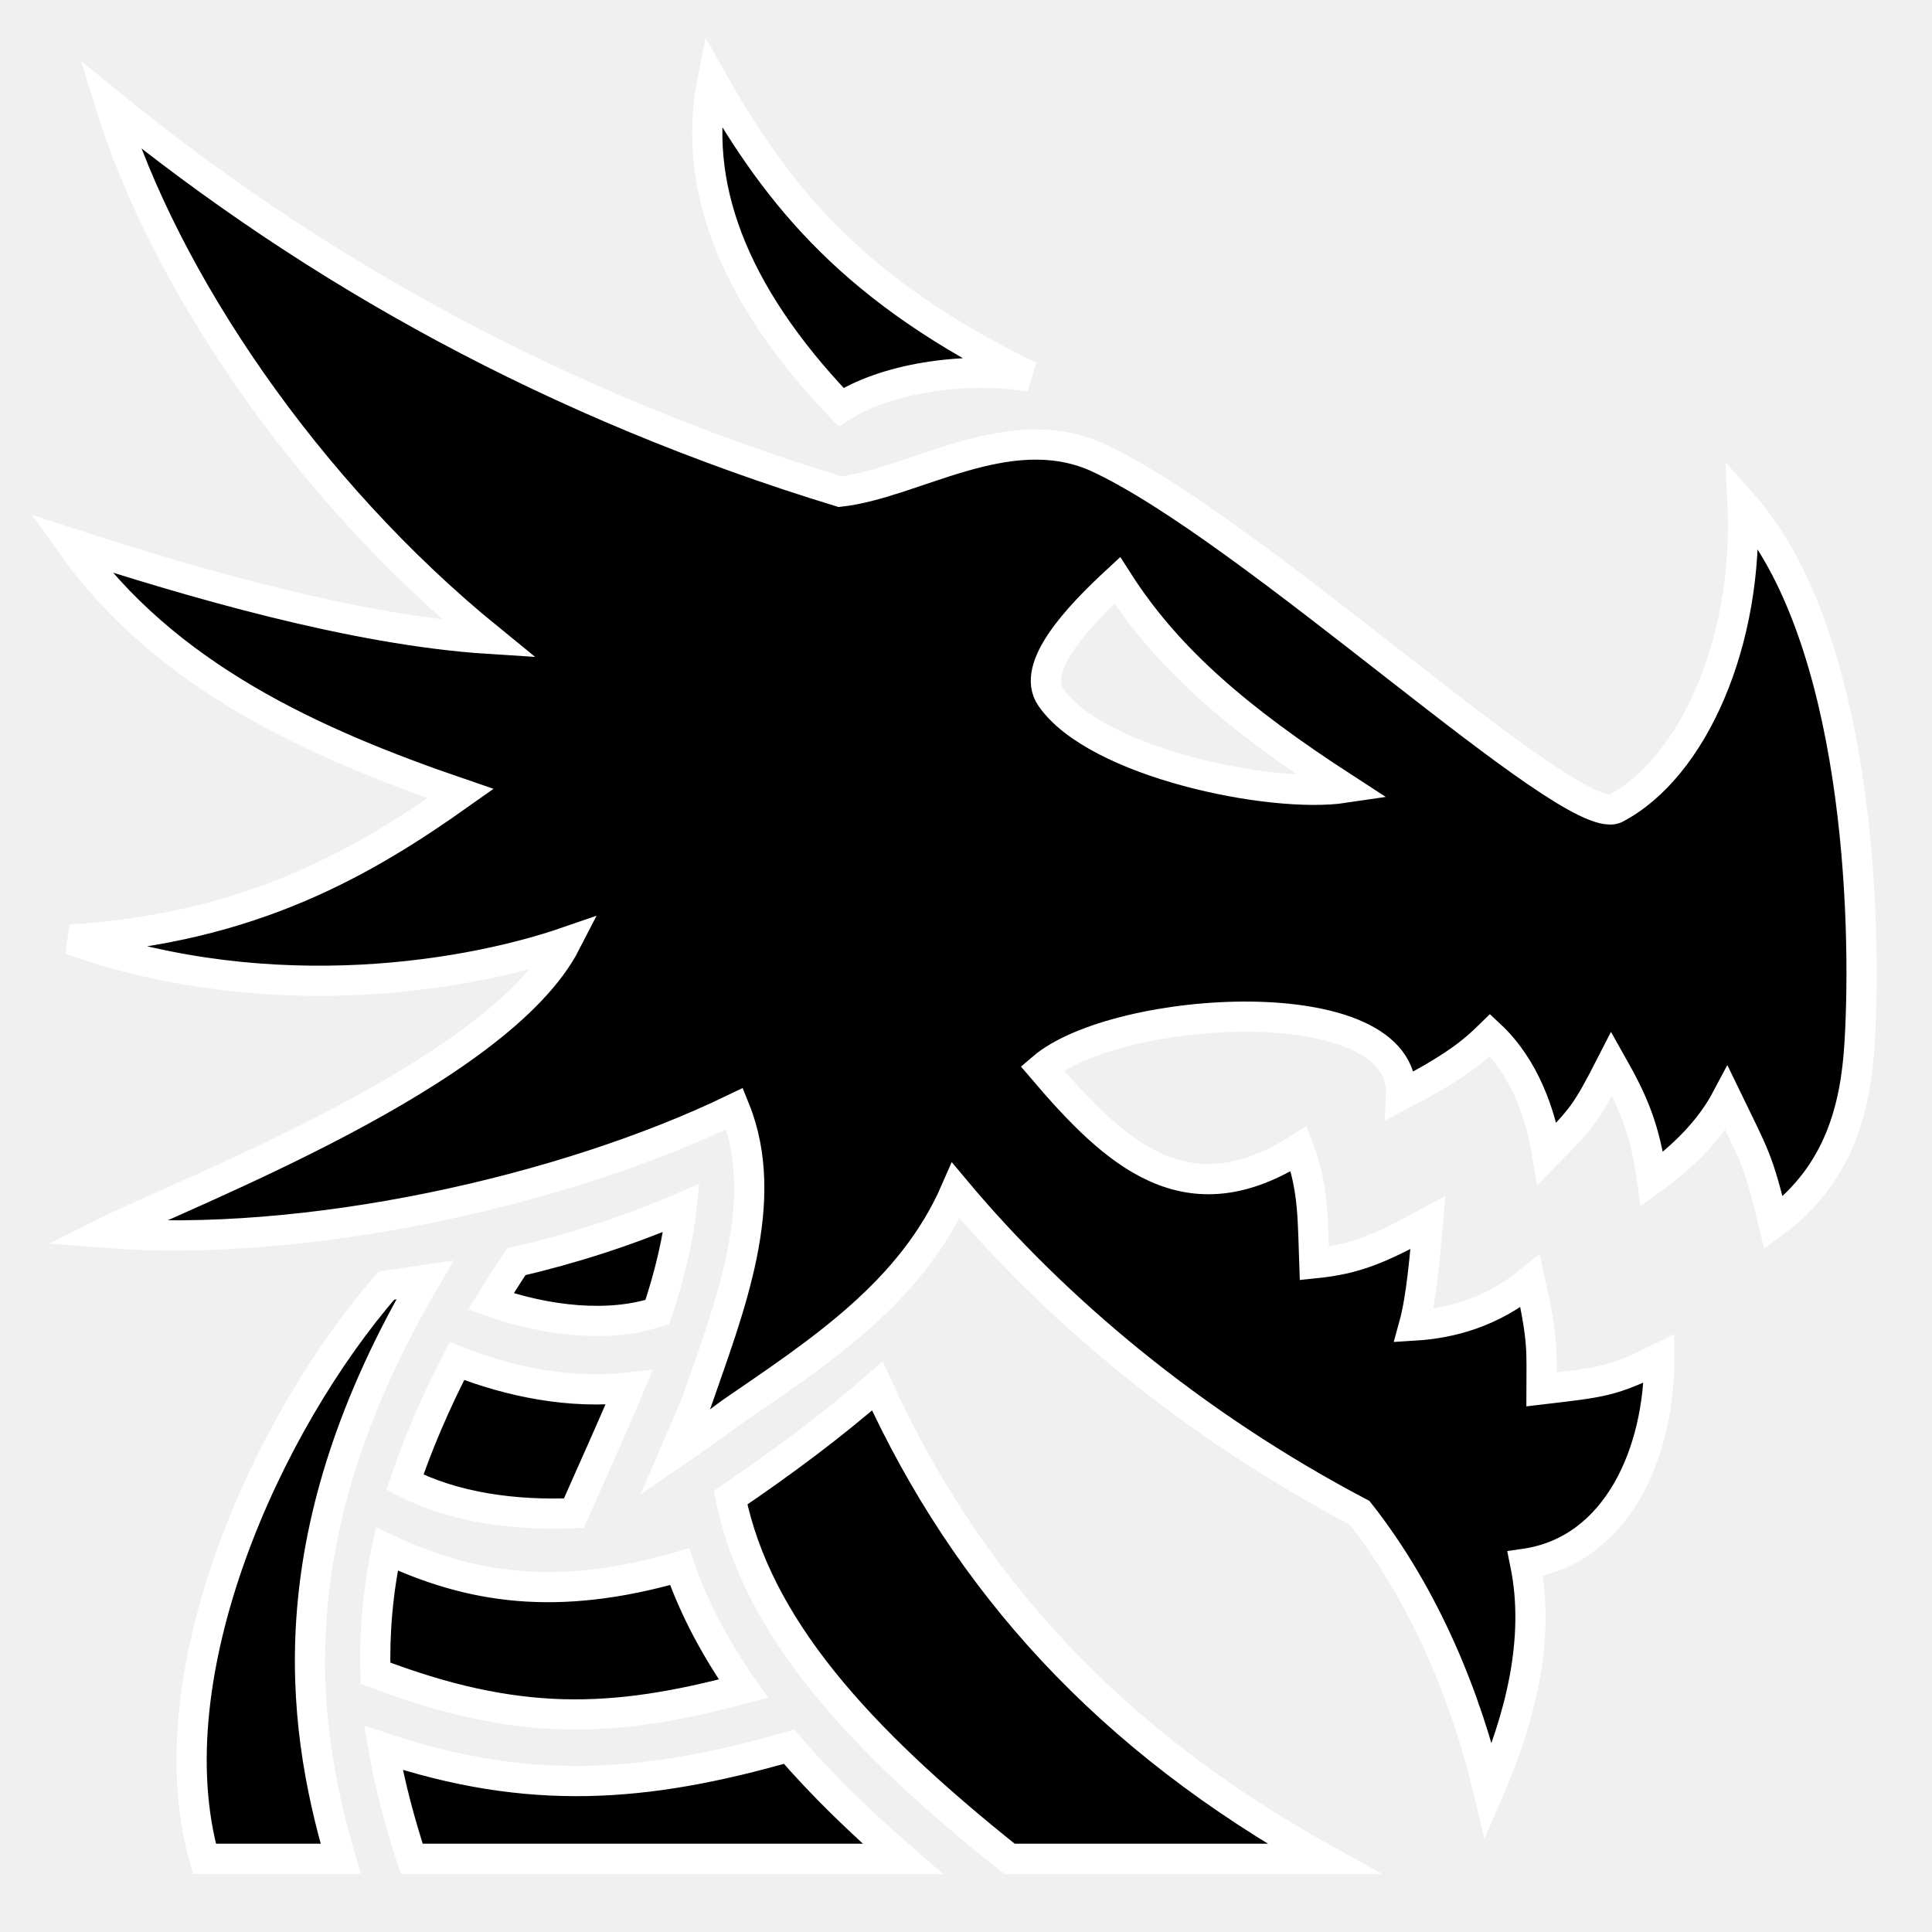
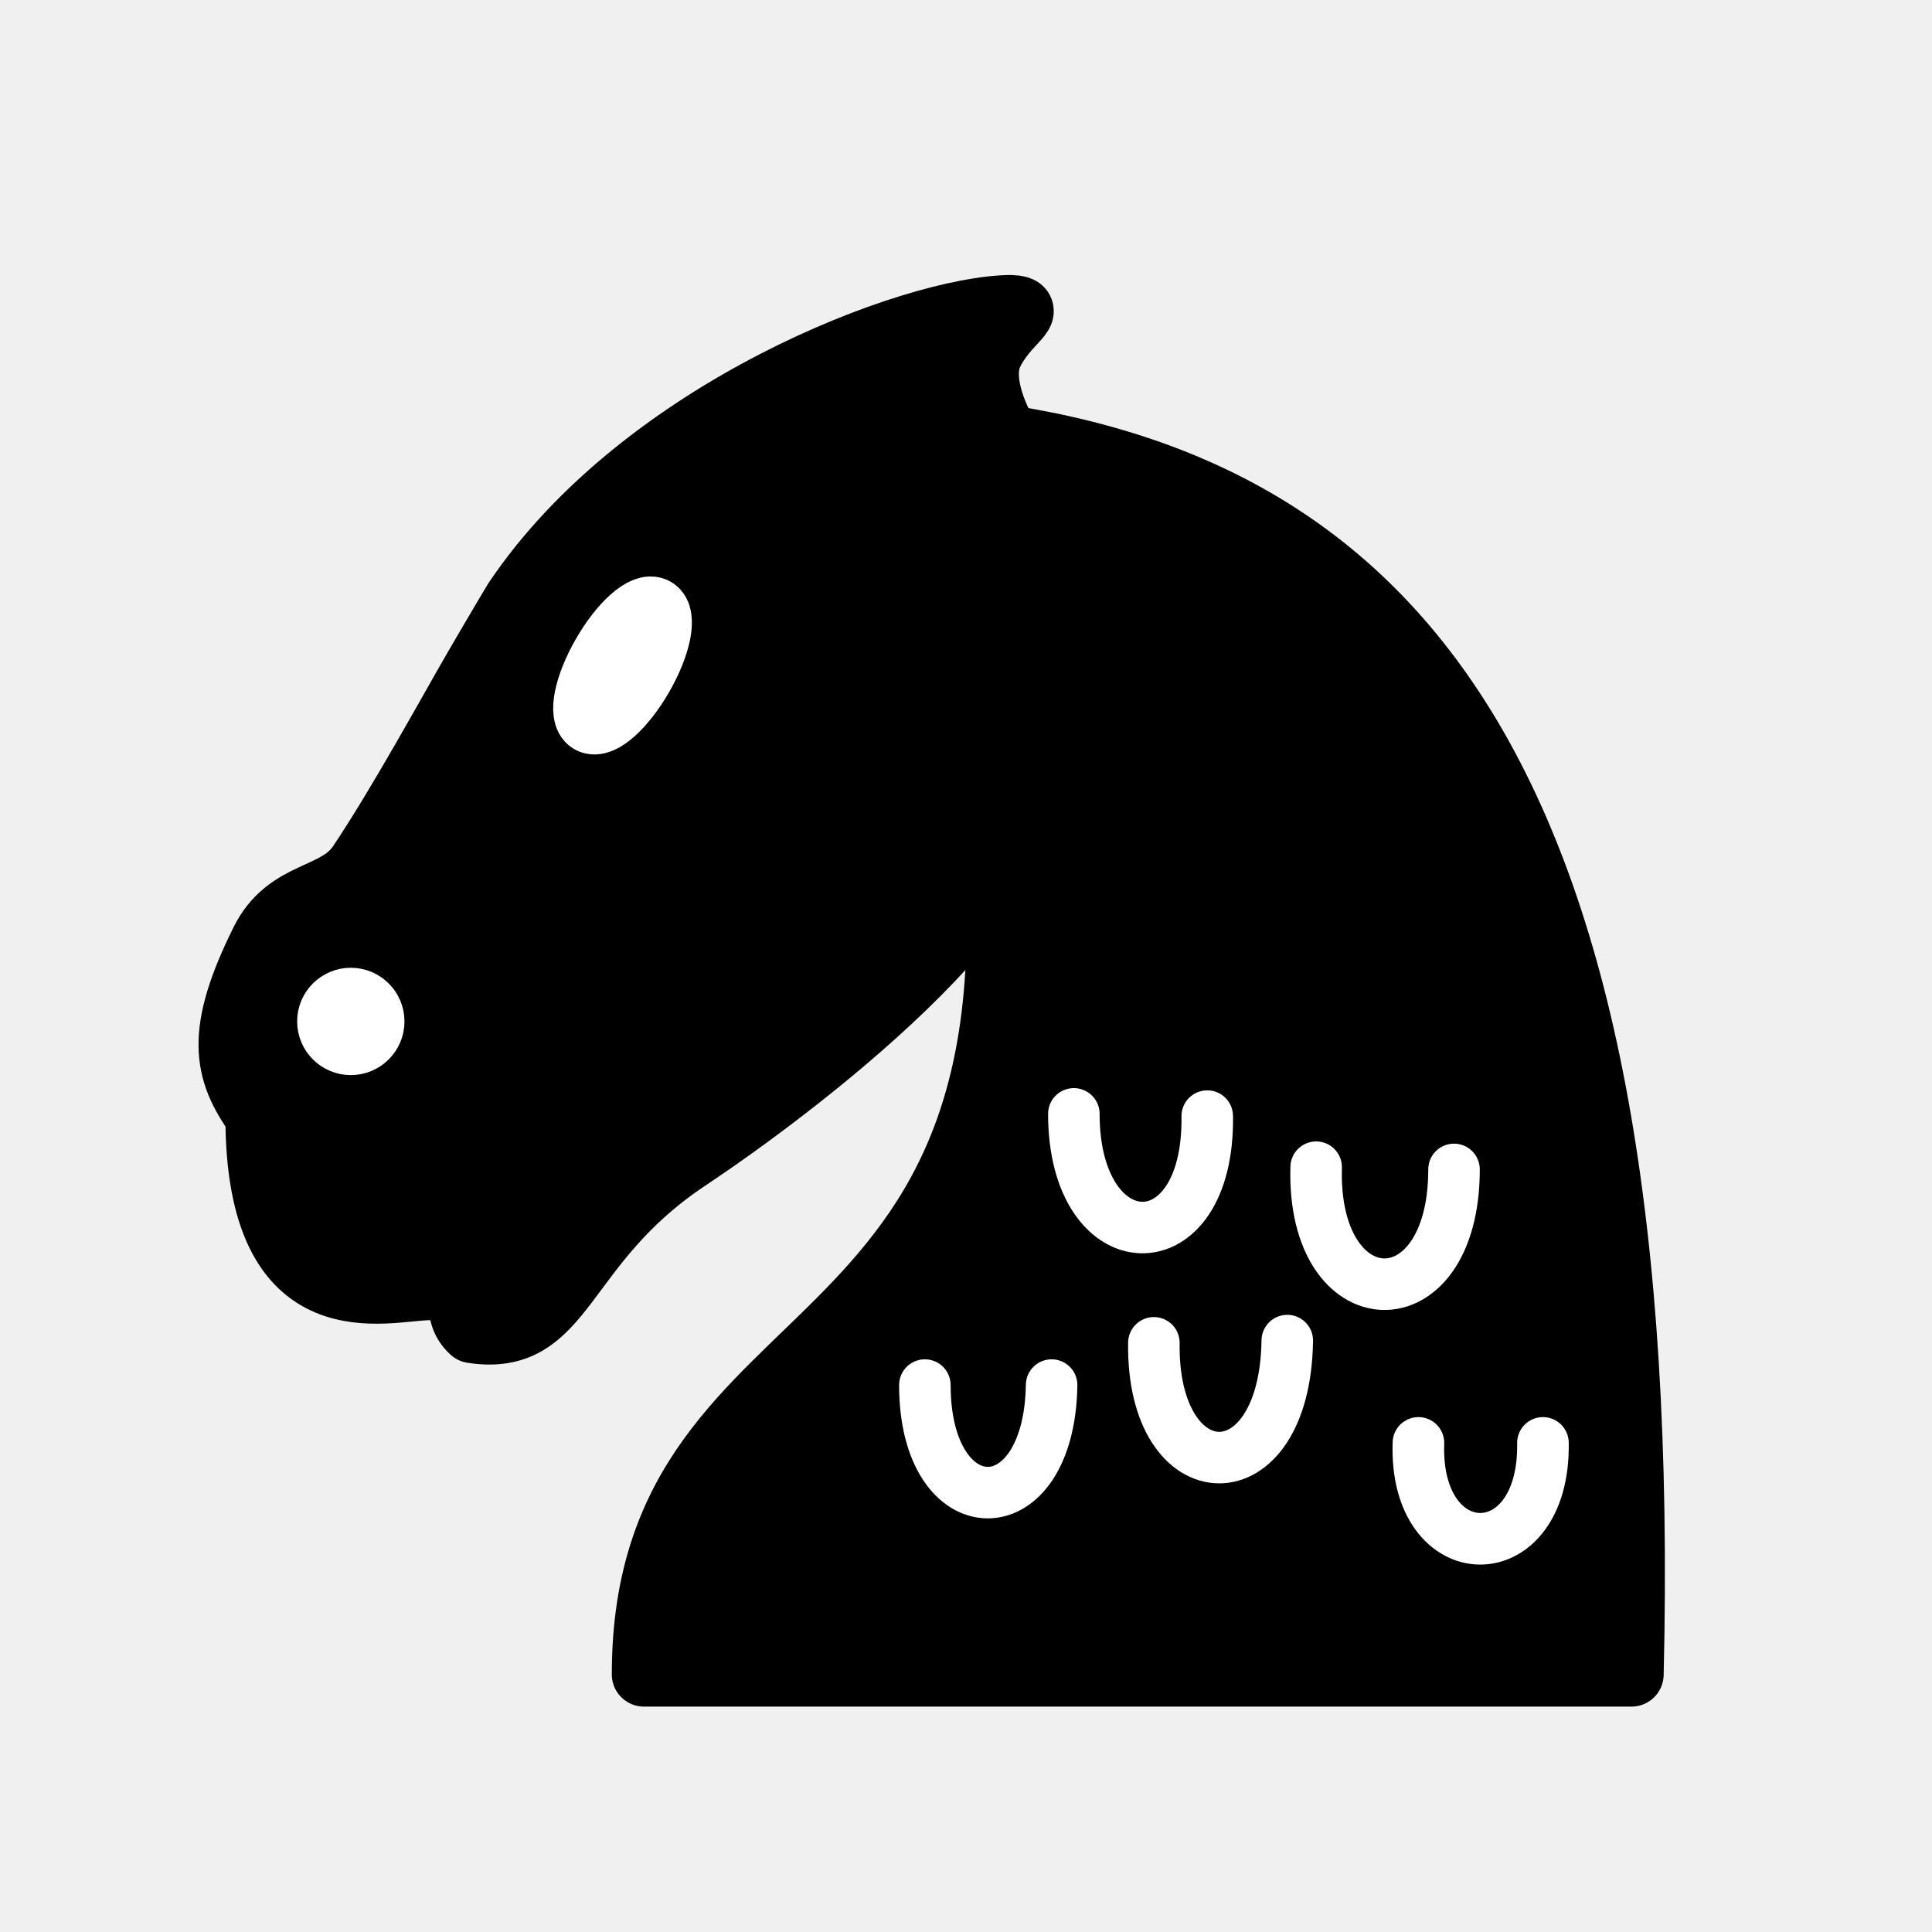
- <svg xmlns="http://www.w3.org/2000/svg" viewBox="0 0 512 512" style="height: 512px; width: 512px;">
-   <g class="" transform="translate(0,1)" style="">
-     <path d="M188.8 20.38c-5.3 26.85 4.6 55.74 34.1 86.52 11.2-7.29 31.6-10.94 50-8.16-46-22.31-66.5-47.13-84.1-78.36zM29.19 26.62C43.56 73.08 81.09 128.8 129.6 168.3 93.51 166 49.93 153.1 18.76 143c24.96 35.2 64.17 52.9 103.34 66.3C97.13 227 66.99 245 18.66 248c54.64 19.2 107.54 8.9 131.34.7-17.9 34.9-100.72 66.2-122.31 77 53.26 4.2 121.71-11 167.01-32.9 10 24.6-1.6 53.2-10.1 77.8-1.9 4.5-3.8 8.9-5.7 13.3 5.1-3.5 10.1-7 14.9-10.6 23.6-16.2 47.8-31.9 59.5-58.8 26.1 31.2 62.7 62.1 107 85.4 17.4 22.1 28.3 49 34.2 73.8 8.3-19.1 13.8-40.2 9.7-60.3 24.5-3.6 35.6-29.7 35.5-54.4-12.6 6.2-15.1 6.3-31.2 8.2 0-10.1.6-12.5-3-28.7-10.3 8.4-21 11.2-30.8 11.8 2.1-7.6 3-19.5 3.7-27.3-13 7.1-19.2 9.7-30.1 10.8-.4-10.9-.1-20-4.1-30.4-29.6 19-48.6 1.5-68-21.3 19.8-17 96.4-21.8 95.1 7.1 14-7.3 18.8-11.2 23.6-15.9 9.1 8.5 13.4 20.9 15.1 31.4 9.3-9.4 10.3-10.5 17.1-23.8 5.7 10.1 8.8 17 10.7 30.6 8.5-6.2 15.4-13.1 19.8-21.4 7.5 15.5 8.3 16 12.4 33 17.8-13.1 21.8-31.2 22.8-47.6 2-33-.3-108.2-31-142.9 1.7 36.3-13.1 70-33.8 80.7-12.6 4.9-96.5-74.6-137.6-93.3-23.5-10.2-48.1 7.1-67.8 9.3C147 106.2 83.57 70.94 29.19 26.62zM296.1 152.8c13.3 20.9 32.2 36.9 60.1 55-19.4 2.9-65.8-6.7-77.7-24-5.5-7.9 7.1-21.3 17.6-31zM180.6 319.1c-14.4 6.2-29.2 10.9-43.8 14.3-2.4 3.6-4.6 7.1-6.7 10.5 14.8 5.3 31.5 7 44.1 2.8 3.3-9.8 5.5-19.3 6.4-27.6zm-68 19.1-10.2 1.5c-31.81 36.6-61.9 103.2-48.24 151.9h36.13c-11.12-37.7-16.53-87.1 22.31-153.4zm8.5 21.5c-5.9 11.4-10.4 22.1-13.8 32.1 12.9 6.7 29.1 8.9 44.8 8.2 4.6-10.5 9.8-21.8 14.6-33.3-15.4 1.8-31.4-1.4-45.6-7zm111.4 6.6c-12 10.5-25.2 20.3-38.9 29.6 7 34 33.4 63.4 73.9 95.7h83.3c-57.2-31.8-94.6-73.3-118.3-125.3zm-130 43.2c-2.5 11.8-3.3 22.7-3 32.9 37.3 14.2 62.5 13.5 97.5 4.1-7.2-10.3-13-21-16.9-32.3-32.7 9.4-55.4 5.7-77.6-4.7zm106.6 52.4c-38.1 10.9-68.8 13.2-107.5.3 1.8 10.4 4.5 20.1 7.5 29.4h130.1c-11.3-9.8-21.4-19.6-30.1-29.7z" fill="#000000" fill-opacity="1" stroke="#ffffff" stroke-opacity="1" stroke-width="8" />
+ <svg xmlns="http://www.w3.org/2000/svg" id="svg898" height="45" width="45" version="1.1">
+   <defs id="defs902" />
+   <g id="g896" style="opacity:1; fill:none; fill-opacity:1; fill-rule:evenodd; stroke:#000000; stroke-width:1.5; stroke-linecap:round;stroke-linejoin:round;stroke-miterlimit:4; stroke-dasharray:none; stroke-opacity:1;">
+     <path id="path888" style="fill:#000000;stroke:#000000;fill-opacity:1" d="M 22,10 C 32.5,11 38.5,18 38,39 L 15,39 C 15,30 25,32.5 23,18" />
+     <path id="path890" style="fill:#000000;stroke:#000000;fill-opacity:1" d="m 24,18 c 0.38,2.91 -5.55,7.37 -8,9 -3,2 -2.82,4.34 -5,4 -1.042,-0.94 1.41,-3.04 0,-3 -1,0 0.19,1.23 -1,2 C 9,30 5.997,31 6,26 5.223,24.93 5.072,24.03 6.109,21.935 6.703,20.735 7.832,20.946 8.379,20.13 9.321,18.726 10.5,16.562 11.062,15.594 11.625,14.625 12,14 12,14 14.992,9.537 21.291,7.177 23.537,7.155 c 0.655,0.026 -0.104,0.323 -0.458,1.079 -0.354,0.756 0.371,1.921 0.371,1.921" />
+     <path id="path892" style="fill:#ffffff;stroke:#ffffff;stroke-opacity:1;fill-opacity:1" d="m 8.671,23.791 a 0.5,0.5 0 1 1 -1,0 0.5,0.5 0 1 1 1,0 z" />
+     <path id="path894" style="fill:#000000;stroke:#ffffff;stroke-opacity:1" transform="matrix(0.866,0.5,-0.5,0.866,9.693,-5.173)" d="M 15 15.5 A 0.5 1.5 0 1 1  14,15.5 A 0.5 1.5 0 1 1  15 15.5 z" />
  </g>
+   <path id="path906" d="m 25.012,25.944 c 0,3.47 3.159,3.573 3.107,0.052" style="fill:none;stroke:#ffffff;stroke-width:1.2;stroke-linecap:round;stroke-linejoin:miter;stroke-opacity:1;stroke-miterlimit:4;stroke-dasharray:none" />
+   <path id="path908" d="m 30.656,27.186 c -0.104,3.573 3.211,3.677 3.211,0.052" style="fill:none;stroke:#ffffff;stroke-width:1.2;stroke-linecap:round;stroke-linejoin:miter;stroke-opacity:1;stroke-miterlimit:4;stroke-dasharray:none" />
+   <path id="path910" d="m 26.876,31.277 c -0.052,3.521 3.055,3.625 3.107,-0.052" style="fill:none;stroke:#ffffff;stroke-width:1.2;stroke-linecap:round;stroke-linejoin:miter;stroke-opacity:1;stroke-miterlimit:4;stroke-dasharray:none" />
+   <path id="path912" d="m 21.542,32.261 c 0,3.314 2.9,3.366 2.952,0" style="fill:none;stroke:#ffffff;stroke-width:1.2;stroke-linecap:round;stroke-linejoin:miter;stroke-opacity:1;stroke-miterlimit:4;stroke-dasharray:none" />
+   <path id="path914" d="m 33.038,33.608 c -0.104,2.952 2.952,3.003 2.9,0" style="fill:none;stroke:#ffffff;stroke-width:1.202;stroke-linecap:round;stroke-linejoin:miter;stroke-opacity:1;stroke-miterlimit:4;stroke-dasharray:none" />
</svg>
